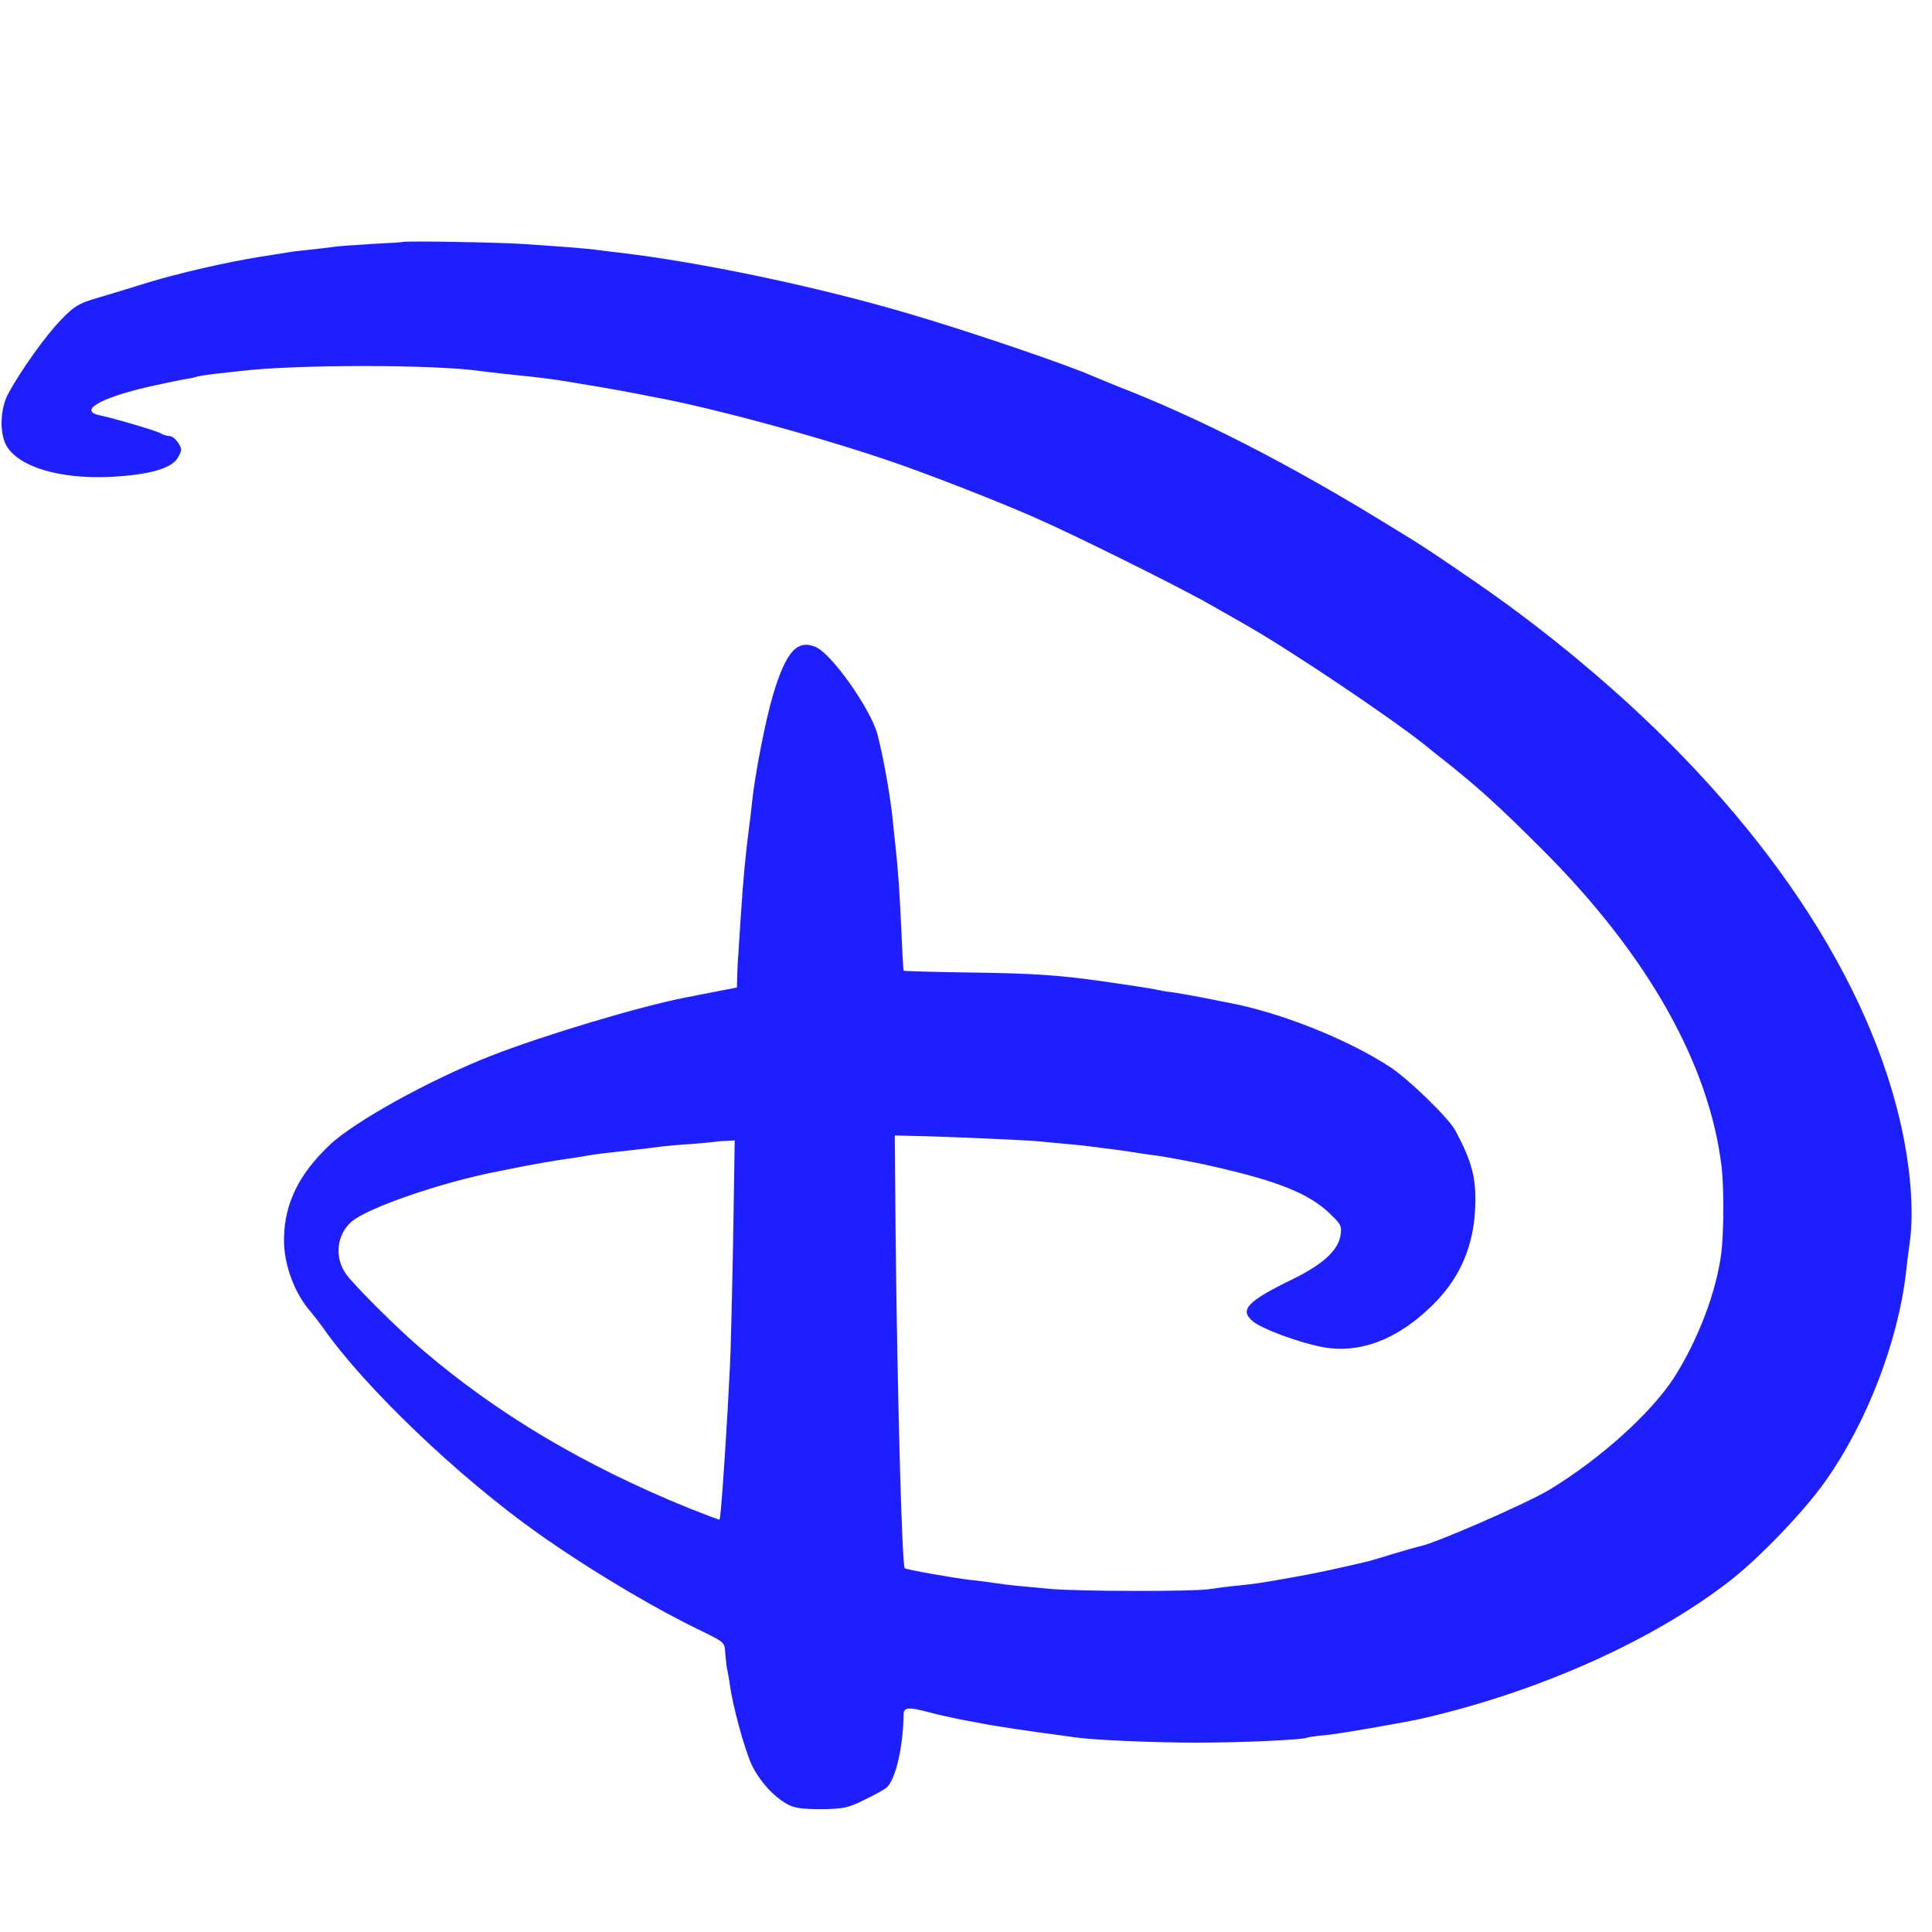
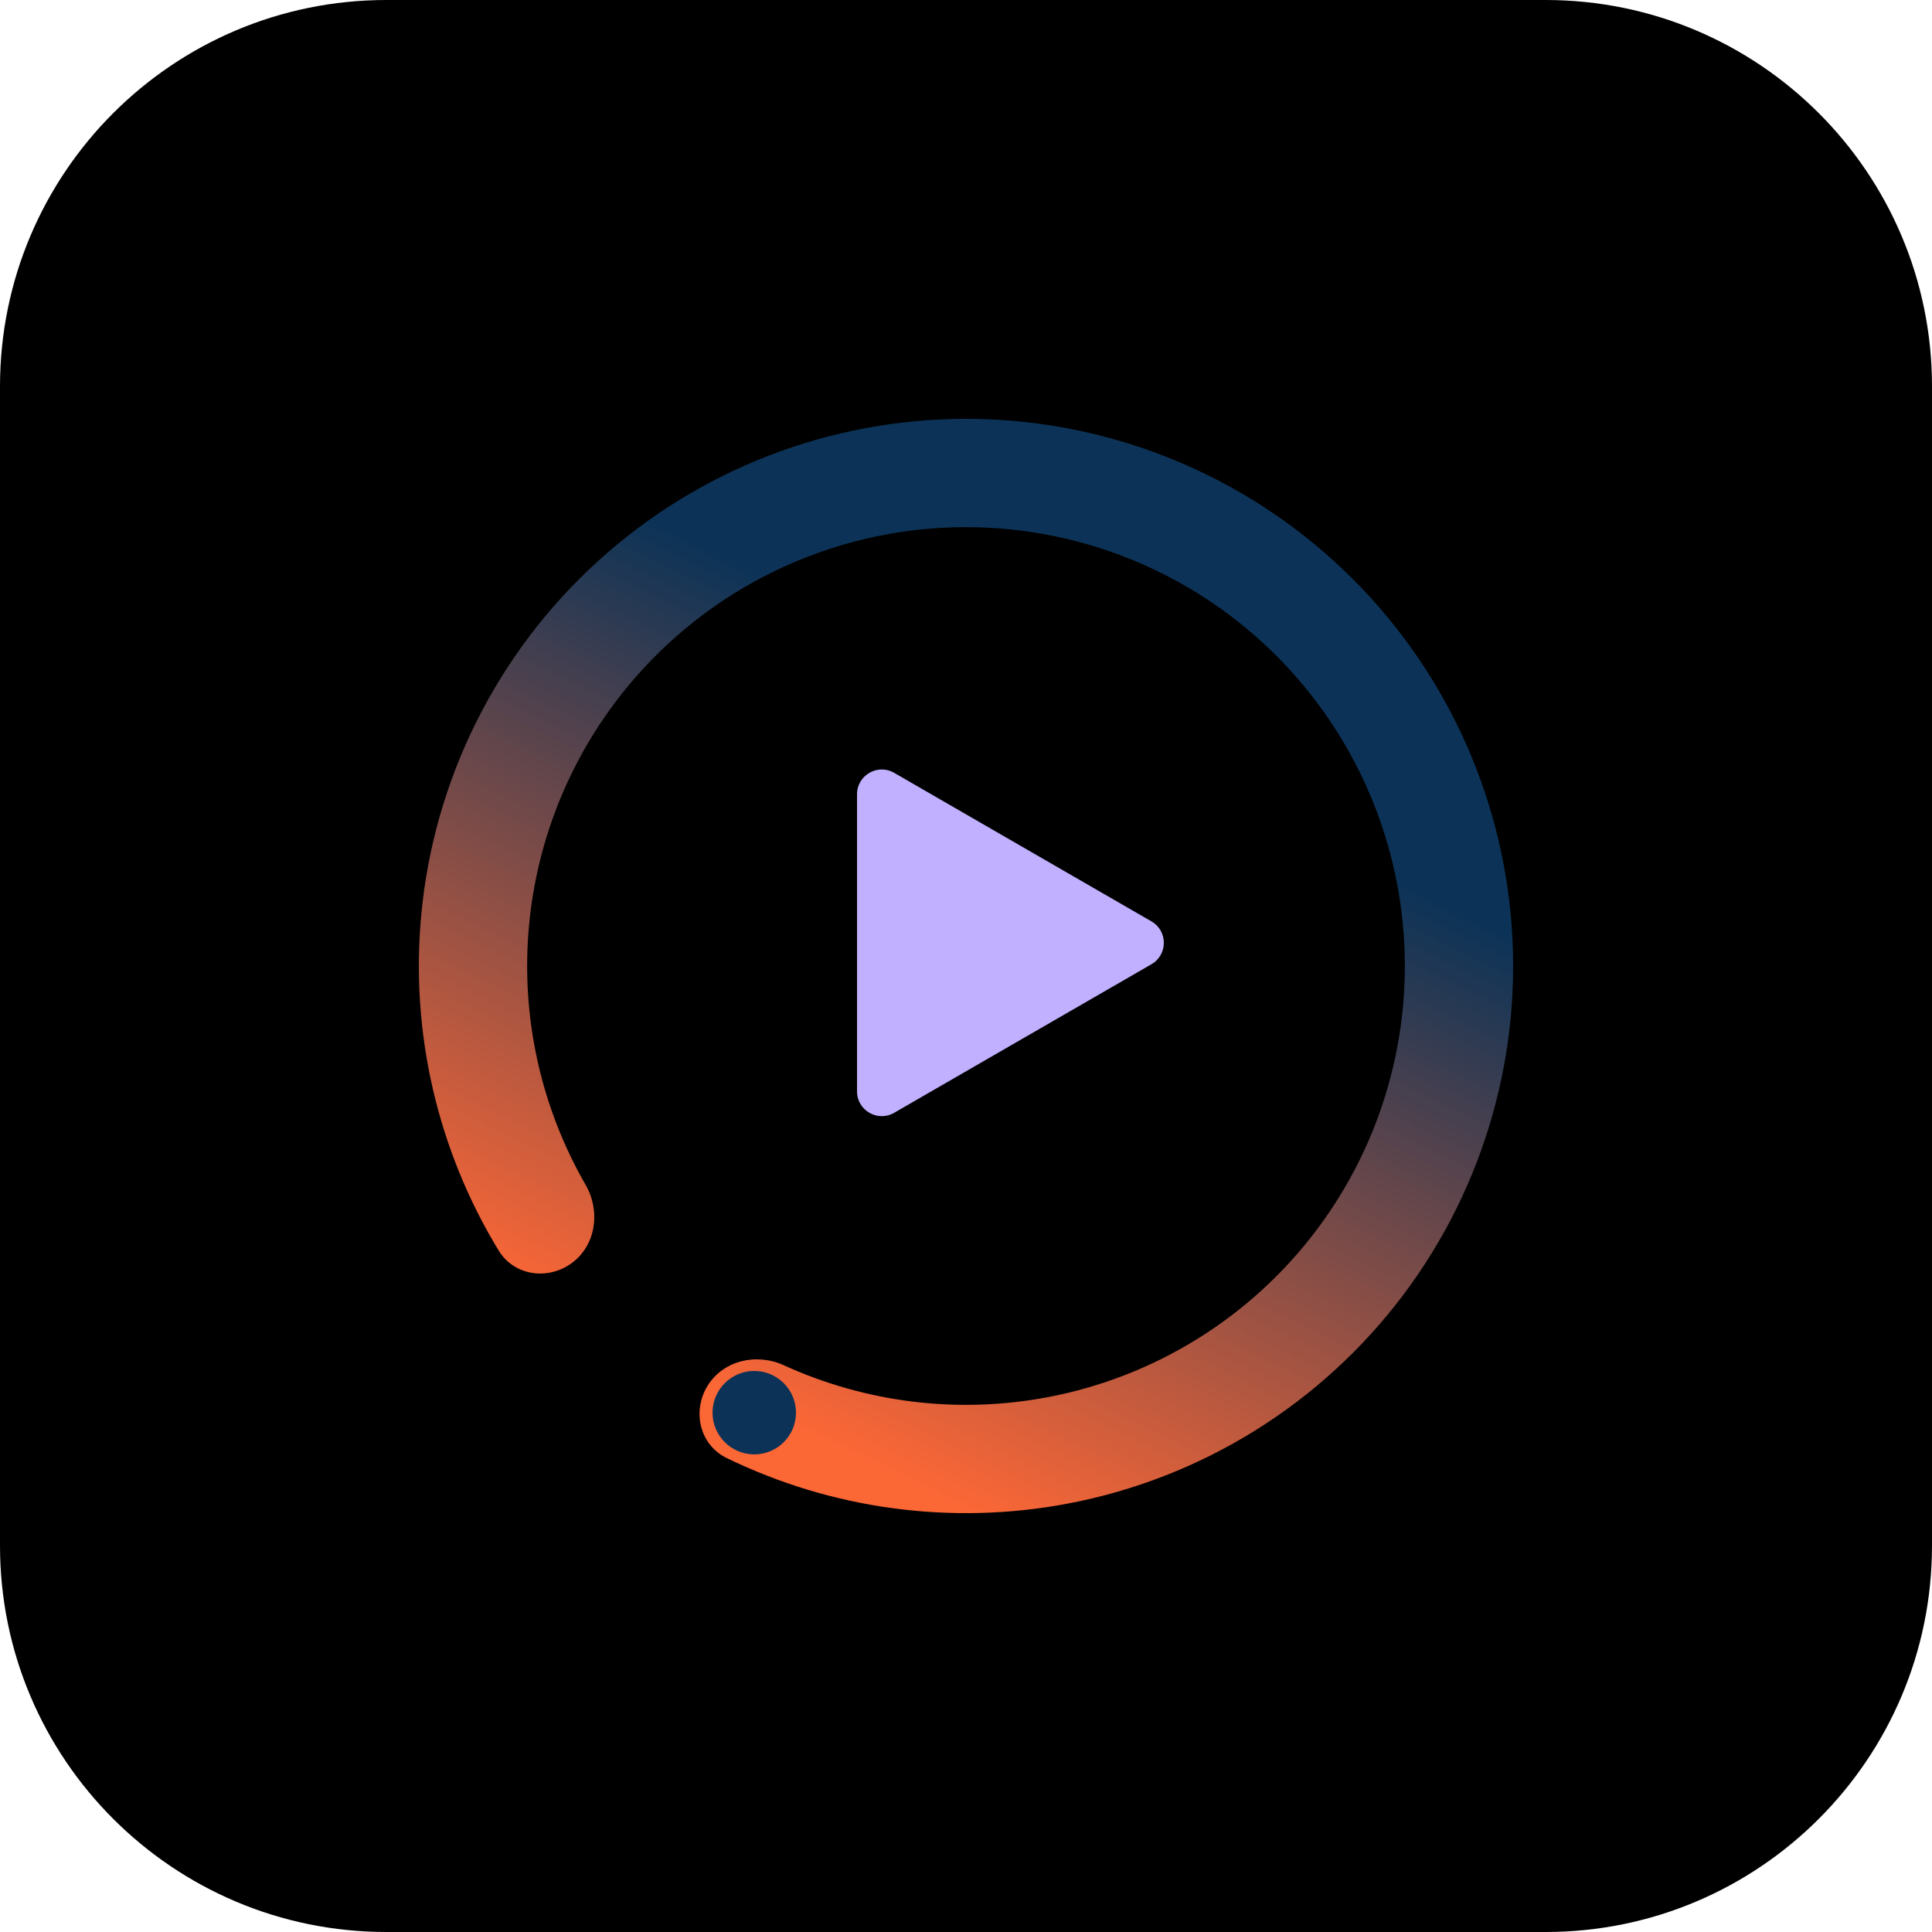
- <svg xmlns="http://www.w3.org/2000/svg" height="700pt" preserveAspectRatio="xMidYMid meet" viewBox="0 0 700 700" width="700pt">
-   <path d="m1457 6123c-1-1-52-4-112-7-61-4-123-8-140-11-16-2-55-7-85-10s-66-7-80-10c-14-2-56-9-95-15-120-19-295-59-410-94-60-19-143-44-184-56-65-19-82-29-130-79-56-57-149-188-193-271-28-55-30-141-4-186 45-76 192-120 373-112 142 7 224 30 247 69 16 28 16 32 2 54-9 14-23 25-31 25-9 0-23 4-33 10-18 10-167 54-220 65-77 16-5 60 161 100 56 13 119 26 141 30 21 3 41 7 45 9 3 2 33 7 66 11s74 8 90 10c201 25 714 25 880 0 30-4 94-11 190-21 28-3 75-9 105-14s71-12 90-15c46-7 138-24 170-30 14-3 39-8 55-11 213-38 604-144 865-233 137-46 408-152 540-211 135-59 519-250 620-308 47-26 105-60 130-74 158-89 518-331 650-435 30-25 62-50 70-56 132-105 202-169 360-327 380-380 604-777 648-1150 8-72 8-229-1-307-17-140-84-317-172-455-84-129-266-293-450-405-83-50-417-196-472-206-10-2-51-14-92-26-41-13-81-24-90-27-104-25-203-46-272-58-123-22-138-24-204-31-33-3-80-9-105-13-63-9-467-8-575 1-129 12-144 13-205 22-30 4-66 9-80 10-69 8-236 38-242 43-10 10-27 638-33 1207l-3 361 78-2c111-2 398-15 440-19 19-2 67-6 105-10 39-3 81-8 95-10s49-7 79-10c30-4 63-9 75-11s39-6 62-9c35-4 150-25 209-39 242-54 358-100 433-173 41-39 44-45 39-79-9-55-65-106-176-160-162-79-191-110-142-151 31-27 163-76 249-93 140-28 284 29 414 163 91 94 138 207 143 344 4 104-11 163-72 277-24 45-170 187-238 231-152 99-392 195-579 231-12 2-55 11-96 19s-92 17-114 20c-21 2-46 7-55 9-9 3-101 17-206 32-153 21-241 27-449 30-142 2-260 5-262 7-1 1-5 65-8 142-6 137-13 234-21 305-2 19-7 62-10 95-9 91-35 236-56 315-25 92-166 292-224 316-67 28-107-17-154-173-28-95-65-285-76-388-3-27-7-66-10-85-14-109-22-191-31-330-4-58-8-121-9-140-2-19-3-54-4-76l-1-42-67-13c-38-7-70-14-73-14-3-1-23-5-45-9-162-31-516-137-705-211-222-87-497-239-586-324-112-106-163-212-165-338-2-91 37-198 96-265 11-13 31-39 45-58 148-213 490-541 780-746 182-129 419-271 601-358 75-37 75-37 77-79 2-23 5-49 7-57s7-35 10-59c11-76 53-230 78-284 27-58 81-118 130-144 24-14 54-18 122-18 80 1 97 4 155 33 36 17 72 37 81 44 33 27 61 144 63 266 0 27 18 28 96 7 30-8 80-19 110-25s66-12 80-15c32-7 200-32 265-40 28-4 60-8 72-10 59-9 278-19 438-19 165 0 391 10 404 19 3 1 35 6 71 9 54 6 275 44 345 60 426 98 843 286 1120 504 106 84 262 247 337 353 151 212 265 507 294 760 3 30 9 77 13 104 17 117 3 283-36 449-132 558-540 1144-1154 1656-118 99-252 201-371 283-167 115-201 138-333 218-358 220-679 384-975 499-30 12-68 28-85 35-91 41-461 167-674 229-328 97-756 187-1051 221-25 3-61 7-80 10-42 5-128 12-265 21-90 6-434 12-438 7zm1199-3632c-4-207-9-403-11-436s-6-109-9-170c-12-207-25-387-29-391-1-1-49 17-107 40-382 155-699 343-975 580-89 76-245 232-272 271-42 60-33 141 20 188 56 50 328 144 532 183 11 2 31 6 45 9 56 12 175 33 225 39 11 2 38 6 60 10s56 8 75 10c57 6 153 17 180 21 14 2 66 7 115 10 50 4 91 8 92 9 1 0 16 2 33 2l32 2z" fill="#1d1fff" transform="matrix(.1 0 0 -.1 0 700)" />
+ <svg xmlns="http://www.w3.org/2000/svg" version="1.1" width="1000" height="1000">
+   <rect width="1000" height="1000" rx="200" ry="200" fill="#000000" />
+   <g transform="matrix(1.6,0,0,1.6,100,171.9999)">
+     <svg version="1.1" width="500" height="410">
+       <svg width="500" height="410" viewBox="0 0 500 410" fill="none">
+         <path d="M122.63 300.98C114.904 306.802 103.838 305.297 98.808 297.034C79.092 264.646 70.216 226.626 73.764 188.567C77.858 144.669 98.187 103.878 130.773 74.18C163.358 44.482 205.855 28.014 249.943 28C294.032 27.986 336.539 44.426 369.143 74.104C401.748 103.781 422.103 144.558 426.225 188.454C430.346 232.349 417.937 276.203 391.427 311.43C364.916 346.658 326.213 370.724 282.892 378.917C245.333 386.02 206.648 380.749 172.554 364.158C163.856 359.925 161.319 349.049 166.391 340.811V340.811C171.462 332.574 182.218 330.117 191.018 334.137C217.587 346.272 247.402 349.976 276.382 344.496C311.129 337.924 342.172 318.622 363.436 290.366C384.7 262.11 394.653 226.936 391.347 191.728C388.041 156.521 371.714 123.814 345.563 100.01C319.411 76.207 285.317 63.02 249.954 63.032C214.592 63.043 180.506 76.251 154.37 100.072C128.233 123.892 111.928 156.609 108.645 191.819C105.906 221.185 112.391 250.522 126.965 275.836C131.792 284.219 130.356 295.158 122.63 300.98V300.98Z" fill="url(#paint0_linear_115_50)" />
+         <path d="M310 190.572C315.333 193.651 315.333 201.349 310 204.428L226.75 252.493C221.417 255.572 214.75 251.723 214.75 245.564L214.75 149.436C214.75 143.277 221.417 139.428 226.75 142.507L310 190.572Z" fill="#C0B0FF" />
+         <circle cx="181.5" cy="349.5" r="13.5" fill="#0C3357" />
+         <defs>
+           <linearGradient id="paint0_linear_115_50" x1="330.5" y1="57" x2="187" y2="353" gradientUnits="userSpaceOnUse">
+             <stop offset="0.253" stop-color="#0C3357" />
+             <stop offset="0.994" stop-color="#FC6736" />
+           </linearGradient>
+         </defs>
+       </svg>
+     </svg>
+   </g>
</svg>
